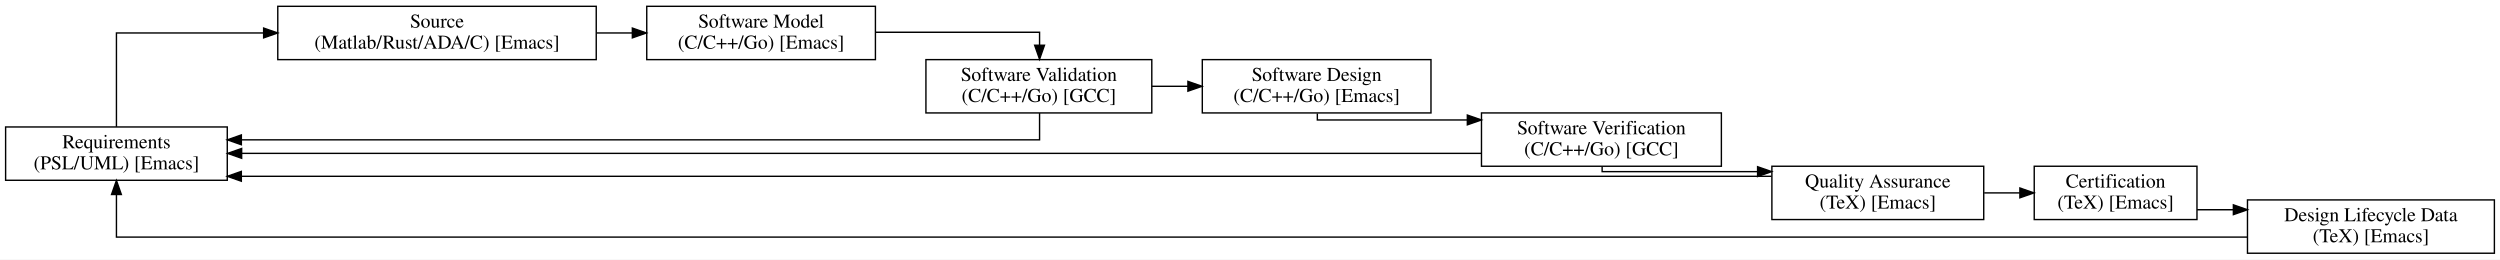
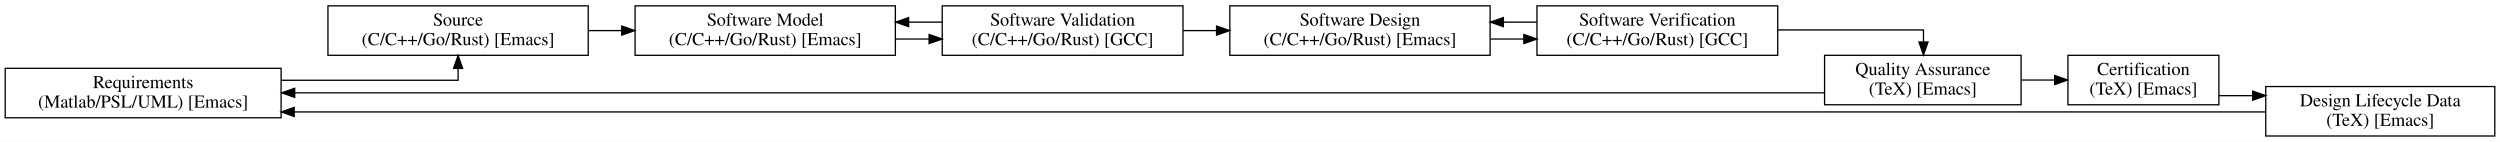
- <svg xmlns="http://www.w3.org/2000/svg" width="1782pt" height="185pt" viewBox="0.00 0.00 1782.00 185.00">
-   <g id="graph0" class="graph" transform="scale(1 1) rotate(0) translate(4 181)">
-     <polygon fill="white" stroke="transparent" points="-4,4 -4,-181 1778,-181 1778,4 -4,4" />
+ <svg xmlns="http://www.w3.org/2000/svg" width="1921pt" height="109pt" viewBox="0.00 0.00 1921.00 109.00">
+   <g id="graph0" class="graph" transform="scale(1 1) rotate(0) translate(4 105)">
+     <polygon fill="white" stroke="transparent" points="-4,4 -4,-105 1917,-105 1917,4 -4,4" />
    <g id="node1" class="node">
-       <polygon fill="none" stroke="black" points="0,-52.5 0,-90.5 158,-90.5 158,-52.5 0,-52.5" />
-       <text text-anchor="middle" x="79" y="-75.3" font-family="Times,serif" font-size="14.00">Requirements </text>
-       <text text-anchor="middle" x="79" y="-60.3" font-family="Times,serif" font-size="14.00">(PSL/UML) [Emacs]</text>
+       <polygon fill="none" stroke="black" points="0,-14.5 0,-52.5 212,-52.5 212,-14.5 0,-14.5" />
+       <text text-anchor="middle" x="106" y="-37.3" font-family="Times,serif" font-size="14.00">Requirements </text>
+       <text text-anchor="middle" x="106" y="-22.3" font-family="Times,serif" font-size="14.00">(Matlab/PSL/UML) [Emacs]</text>
    </g>
    <g id="node2" class="node">
-       <polygon fill="none" stroke="black" points="194,-138.5 194,-176.5 421,-176.5 421,-138.5 194,-138.5" />
-       <text text-anchor="middle" x="307.5" y="-161.3" font-family="Times,serif" font-size="14.00">Source </text>
-       <text text-anchor="middle" x="307.5" y="-146.3" font-family="Times,serif" font-size="14.00">(Matlab/Rust/ADA/C) [Emacs]</text>
+       <polygon fill="none" stroke="black" points="248,-62.5 248,-100.5 448,-100.5 448,-62.5 248,-62.5" />
+       <text text-anchor="middle" x="348" y="-85.3" font-family="Times,serif" font-size="14.00">Source </text>
+       <text text-anchor="middle" x="348" y="-70.3" font-family="Times,serif" font-size="14.00">(C/C++/Go/Rust) [Emacs]</text>
    </g>
    <g id="edge1" class="edge">
-       <path fill="none" stroke="black" d="M79,-90.59C79,-115.92 79,-157.5 79,-157.5 79,-157.5 183.92,-157.5 183.92,-157.5" />
-       <polygon fill="black" stroke="black" points="183.92,-161 193.92,-157.5 183.92,-154 183.92,-161" />
+       <path fill="none" stroke="black" d="M212.14,-43.33C277.17,-43.33 348,-43.33 348,-43.33 348,-43.33 348,-52.42 348,-52.42" />
+       <polygon fill="black" stroke="black" points="344.5,-52.42 348,-62.42 351.5,-52.42 344.5,-52.42" />
    </g>
    <g id="node3" class="node">
-       <polygon fill="none" stroke="black" points="457,-138.5 457,-176.5 620,-176.5 620,-138.5 457,-138.5" />
-       <text text-anchor="middle" x="538.5" y="-161.3" font-family="Times,serif" font-size="14.00">Software Model </text>
-       <text text-anchor="middle" x="538.5" y="-146.3" font-family="Times,serif" font-size="14.00">(C/C++/Go) [Emacs]</text>
+       <polygon fill="none" stroke="black" points="484,-62.5 484,-100.5 684,-100.5 684,-62.5 484,-62.5" />
+       <text text-anchor="middle" x="584" y="-85.3" font-family="Times,serif" font-size="14.00">Software Model </text>
+       <text text-anchor="middle" x="584" y="-70.3" font-family="Times,serif" font-size="14.00">(C/C++/Go/Rust) [Emacs]</text>
    </g>
    <g id="edge2" class="edge">
-       <path fill="none" stroke="black" d="M421.31,-157.5C421.31,-157.5 446.74,-157.5 446.74,-157.5" />
-       <polygon fill="black" stroke="black" points="446.74,-161 456.74,-157.5 446.74,-154 446.74,-161" />
+       <path fill="none" stroke="black" d="M448.09,-81.5C448.09,-81.5 473.76,-81.5 473.76,-81.5" />
+       <polygon fill="black" stroke="black" points="473.76,-85 483.76,-81.5 473.76,-78 473.76,-85" />
    </g>
    <g id="node4" class="node">
-       <polygon fill="none" stroke="black" points="656,-100.5 656,-138.5 817,-138.5 817,-100.5 656,-100.5" />
-       <text text-anchor="middle" x="736.5" y="-123.3" font-family="Times,serif" font-size="14.00">Software Validation </text>
-       <text text-anchor="middle" x="736.5" y="-108.3" font-family="Times,serif" font-size="14.00">(C/C++/Go) [GCC]</text>
+       <polygon fill="none" stroke="black" points="720,-62.5 720,-100.5 905,-100.5 905,-62.5 720,-62.5" />
+       <text text-anchor="middle" x="812.5" y="-85.3" font-family="Times,serif" font-size="14.00">Software Validation </text>
+       <text text-anchor="middle" x="812.5" y="-70.3" font-family="Times,serif" font-size="14.00">(C/C++/Go/Rust) [GCC]</text>
    </g>
    <g id="edge3" class="edge">
-       <path fill="none" stroke="black" d="M620.1,-158C674.85,-158 737,-158 737,-158 737,-158 737,-148.75 737,-148.75" />
-       <polygon fill="black" stroke="black" points="740.5,-148.75 737,-138.75 733.5,-148.75 740.5,-148.75" />
+       <path fill="none" stroke="black" d="M684.22,-75C684.22,-75 709.93,-75 709.93,-75" />
+       <polygon fill="black" stroke="black" points="709.93,-78.5 719.93,-75 709.93,-71.5 709.93,-78.5" />
    </g>
    <g id="edge10" class="edge">
-       <path fill="none" stroke="black" d="M737,-100.42C737,-90.88 737,-81.33 737,-81.33 737,-81.33 168.04,-81.33 168.04,-81.33" />
-       <polygon fill="black" stroke="black" points="168.04,-77.83 158.04,-81.33 168.04,-84.83 168.04,-77.83" />
+       <path fill="none" stroke="black" d="M719.89,-88C719.89,-88 694.2,-88 694.2,-88" />
+       <polygon fill="black" stroke="black" points="694.2,-84.5 684.2,-88 694.2,-91.5 694.2,-84.5" />
    </g>
    <g id="node5" class="node">
-       <polygon fill="none" stroke="black" points="853,-100.5 853,-138.5 1016,-138.5 1016,-100.5 853,-100.5" />
-       <text text-anchor="middle" x="934.5" y="-123.3" font-family="Times,serif" font-size="14.00">Software Design </text>
-       <text text-anchor="middle" x="934.5" y="-108.3" font-family="Times,serif" font-size="14.00">(C/C++/Go) [Emacs]</text>
+       <polygon fill="none" stroke="black" points="941,-62.5 941,-100.5 1141,-100.5 1141,-62.5 941,-62.5" />
+       <text text-anchor="middle" x="1041" y="-85.3" font-family="Times,serif" font-size="14.00">Software Design </text>
+       <text text-anchor="middle" x="1041" y="-70.3" font-family="Times,serif" font-size="14.00">(C/C++/Go/Rust) [Emacs]</text>
    </g>
    <g id="edge4" class="edge">
-       <path fill="none" stroke="black" d="M817.03,-119.5C817.03,-119.5 842.75,-119.5 842.75,-119.5" />
-       <polygon fill="black" stroke="black" points="842.75,-123 852.75,-119.5 842.75,-116 842.75,-123" />
+       <path fill="none" stroke="black" d="M905.11,-81.5C905.11,-81.5 930.8,-81.5 930.8,-81.5" />
+       <polygon fill="black" stroke="black" points="930.8,-85 940.8,-81.5 930.8,-78 930.8,-85" />
    </g>
    <g id="node6" class="node">
-       <polygon fill="none" stroke="black" points="1052,-62.5 1052,-100.5 1223,-100.5 1223,-62.5 1052,-62.5" />
-       <text text-anchor="middle" x="1137.5" y="-85.3" font-family="Times,serif" font-size="14.00">Software Verification </text>
-       <text text-anchor="middle" x="1137.5" y="-70.3" font-family="Times,serif" font-size="14.00">(C/C++/Go) [GCC]</text>
+       <polygon fill="none" stroke="black" points="1177,-62.5 1177,-100.5 1362,-100.5 1362,-62.5 1177,-62.5" />
+       <text text-anchor="middle" x="1269.5" y="-85.3" font-family="Times,serif" font-size="14.00">Software Verification </text>
+       <text text-anchor="middle" x="1269.5" y="-70.3" font-family="Times,serif" font-size="14.00">(C/C++/Go/Rust) [GCC]</text>
    </g>
    <g id="edge5" class="edge">
-       <path fill="none" stroke="black" d="M935,-100.13C935,-97.4 935,-95.5 935,-95.5 935,-95.5 1041.92,-95.5 1041.92,-95.5" />
-       <polygon fill="black" stroke="black" points="1041.92,-99 1051.92,-95.5 1041.92,-92 1041.92,-99" />
+       <path fill="none" stroke="black" d="M1141.22,-75C1141.22,-75 1166.93,-75 1166.93,-75" />
+       <polygon fill="black" stroke="black" points="1166.93,-78.5 1176.93,-75 1166.93,-71.5 1166.93,-78.5" />
    </g>
    <g id="edge11" class="edge">
-       <path fill="none" stroke="black" d="M1051.78,-71.67C1051.78,-71.67 168.25,-71.67 168.25,-71.67" />
-       <polygon fill="black" stroke="black" points="168.25,-68.17 158.25,-71.67 168.25,-75.17 168.25,-68.17" />
+       <path fill="none" stroke="black" d="M1176.89,-88C1176.89,-88 1151.2,-88 1151.2,-88" />
+       <polygon fill="black" stroke="black" points="1151.2,-84.5 1141.2,-88 1151.2,-91.5 1151.2,-84.5" />
    </g>
    <g id="node7" class="node">
-       <polygon fill="none" stroke="black" points="1259,-24.5 1259,-62.5 1410,-62.5 1410,-24.5 1259,-24.5" />
-       <text text-anchor="middle" x="1334.5" y="-47.3" font-family="Times,serif" font-size="14.00">Quality Assurance </text>
-       <text text-anchor="middle" x="1334.5" y="-32.3" font-family="Times,serif" font-size="14.00">(TeX) [Emacs]</text>
+       <polygon fill="none" stroke="black" points="1398,-24.5 1398,-62.5 1549,-62.5 1549,-24.5 1398,-24.5" />
+       <text text-anchor="middle" x="1473.5" y="-47.3" font-family="Times,serif" font-size="14.00">Quality Assurance </text>
+       <text text-anchor="middle" x="1473.5" y="-32.3" font-family="Times,serif" font-size="14.00">(TeX) [Emacs]</text>
    </g>
    <g id="edge6" class="edge">
-       <path fill="none" stroke="black" d="M1138,-62.23C1138,-60.09 1138,-58.67 1138,-58.67 1138,-58.67 1248.81,-58.67 1248.81,-58.67" />
-       <polygon fill="black" stroke="black" points="1248.81,-62.17 1258.81,-58.67 1248.81,-55.17 1248.81,-62.17" />
+       <path fill="none" stroke="black" d="M1362.18,-82C1416.28,-82 1474,-82 1474,-82 1474,-82 1474,-72.75 1474,-72.75" />
+       <polygon fill="black" stroke="black" points="1477.5,-72.75 1474,-62.75 1470.5,-72.75 1477.5,-72.75" />
    </g>
    <g id="edge12" class="edge">
-       <path fill="none" stroke="black" d="M1258.79,-55.33C1258.79,-55.33 168.02,-55.33 168.02,-55.33" />
-       <polygon fill="black" stroke="black" points="168.02,-51.83 158.02,-55.33 168.02,-58.83 168.02,-51.83" />
+       <path fill="none" stroke="black" d="M1397.54,-33.67C1397.54,-33.67 222.44,-33.67 222.44,-33.67" />
+       <polygon fill="black" stroke="black" points="222.44,-30.17 212.44,-33.67 222.44,-37.17 222.44,-30.17" />
    </g>
    <g id="node8" class="node">
-       <polygon fill="none" stroke="black" points="1446,-24.5 1446,-62.5 1562,-62.5 1562,-24.5 1446,-24.5" />
-       <text text-anchor="middle" x="1504" y="-47.3" font-family="Times,serif" font-size="14.00">Certification </text>
-       <text text-anchor="middle" x="1504" y="-32.3" font-family="Times,serif" font-size="14.00">(TeX) [Emacs]</text>
+       <polygon fill="none" stroke="black" points="1585,-24.5 1585,-62.5 1701,-62.5 1701,-24.5 1585,-24.5" />
+       <text text-anchor="middle" x="1643" y="-47.3" font-family="Times,serif" font-size="14.00">Certification </text>
+       <text text-anchor="middle" x="1643" y="-32.3" font-family="Times,serif" font-size="14.00">(TeX) [Emacs]</text>
    </g>
    <g id="edge7" class="edge">
-       <path fill="none" stroke="black" d="M1410.33,-43.5C1410.33,-43.5 1435.78,-43.5 1435.78,-43.5" />
-       <polygon fill="black" stroke="black" points="1435.78,-47 1445.78,-43.5 1435.78,-40 1435.78,-47" />
+       <path fill="none" stroke="black" d="M1549.33,-43.5C1549.33,-43.5 1574.78,-43.5 1574.78,-43.5" />
+       <polygon fill="black" stroke="black" points="1574.78,-47 1584.78,-43.5 1574.78,-40 1574.78,-47" />
    </g>
    <g id="node9" class="node">
-       <polygon fill="none" stroke="black" points="1598,-0.5 1598,-38.5 1774,-38.5 1774,-0.5 1598,-0.5" />
-       <text text-anchor="middle" x="1686" y="-23.3" font-family="Times,serif" font-size="14.00">Design Lifecycle Data </text>
-       <text text-anchor="middle" x="1686" y="-8.3" font-family="Times,serif" font-size="14.00">(TeX) [Emacs]</text>
+       <polygon fill="none" stroke="black" points="1737,-0.5 1737,-38.5 1913,-38.5 1913,-0.5 1737,-0.5" />
+       <text text-anchor="middle" x="1825" y="-23.3" font-family="Times,serif" font-size="14.00">Design Lifecycle Data </text>
+       <text text-anchor="middle" x="1825" y="-8.3" font-family="Times,serif" font-size="14.00">(TeX) [Emacs]</text>
    </g>
    <g id="edge8" class="edge">
-       <path fill="none" stroke="black" d="M1562.09,-31.5C1562.09,-31.5 1587.95,-31.5 1587.95,-31.5" />
-       <polygon fill="black" stroke="black" points="1587.95,-35 1597.95,-31.5 1587.95,-28 1587.95,-35" />
+       <path fill="none" stroke="black" d="M1701.09,-31.5C1701.09,-31.5 1726.95,-31.5 1726.95,-31.5" />
+       <polygon fill="black" stroke="black" points="1726.95,-35 1736.95,-31.5 1726.95,-28 1726.95,-35" />
    </g>
    <g id="edge9" class="edge">
-       <path fill="none" stroke="black" d="M1597.89,-12C1261.77,-12 79,-12 79,-12 79,-12 79,-42.35 79,-42.35" />
-       <polygon fill="black" stroke="black" points="75.5,-42.35 79,-52.35 82.5,-42.35 75.5,-42.35" />
+       <path fill="none" stroke="black" d="M1736.8,-19C1736.8,-19 222.07,-19 222.07,-19" />
+       <polygon fill="black" stroke="black" points="222.07,-15.5 212.07,-19 222.07,-22.5 222.07,-15.5" />
    </g>
  </g>
</svg>
